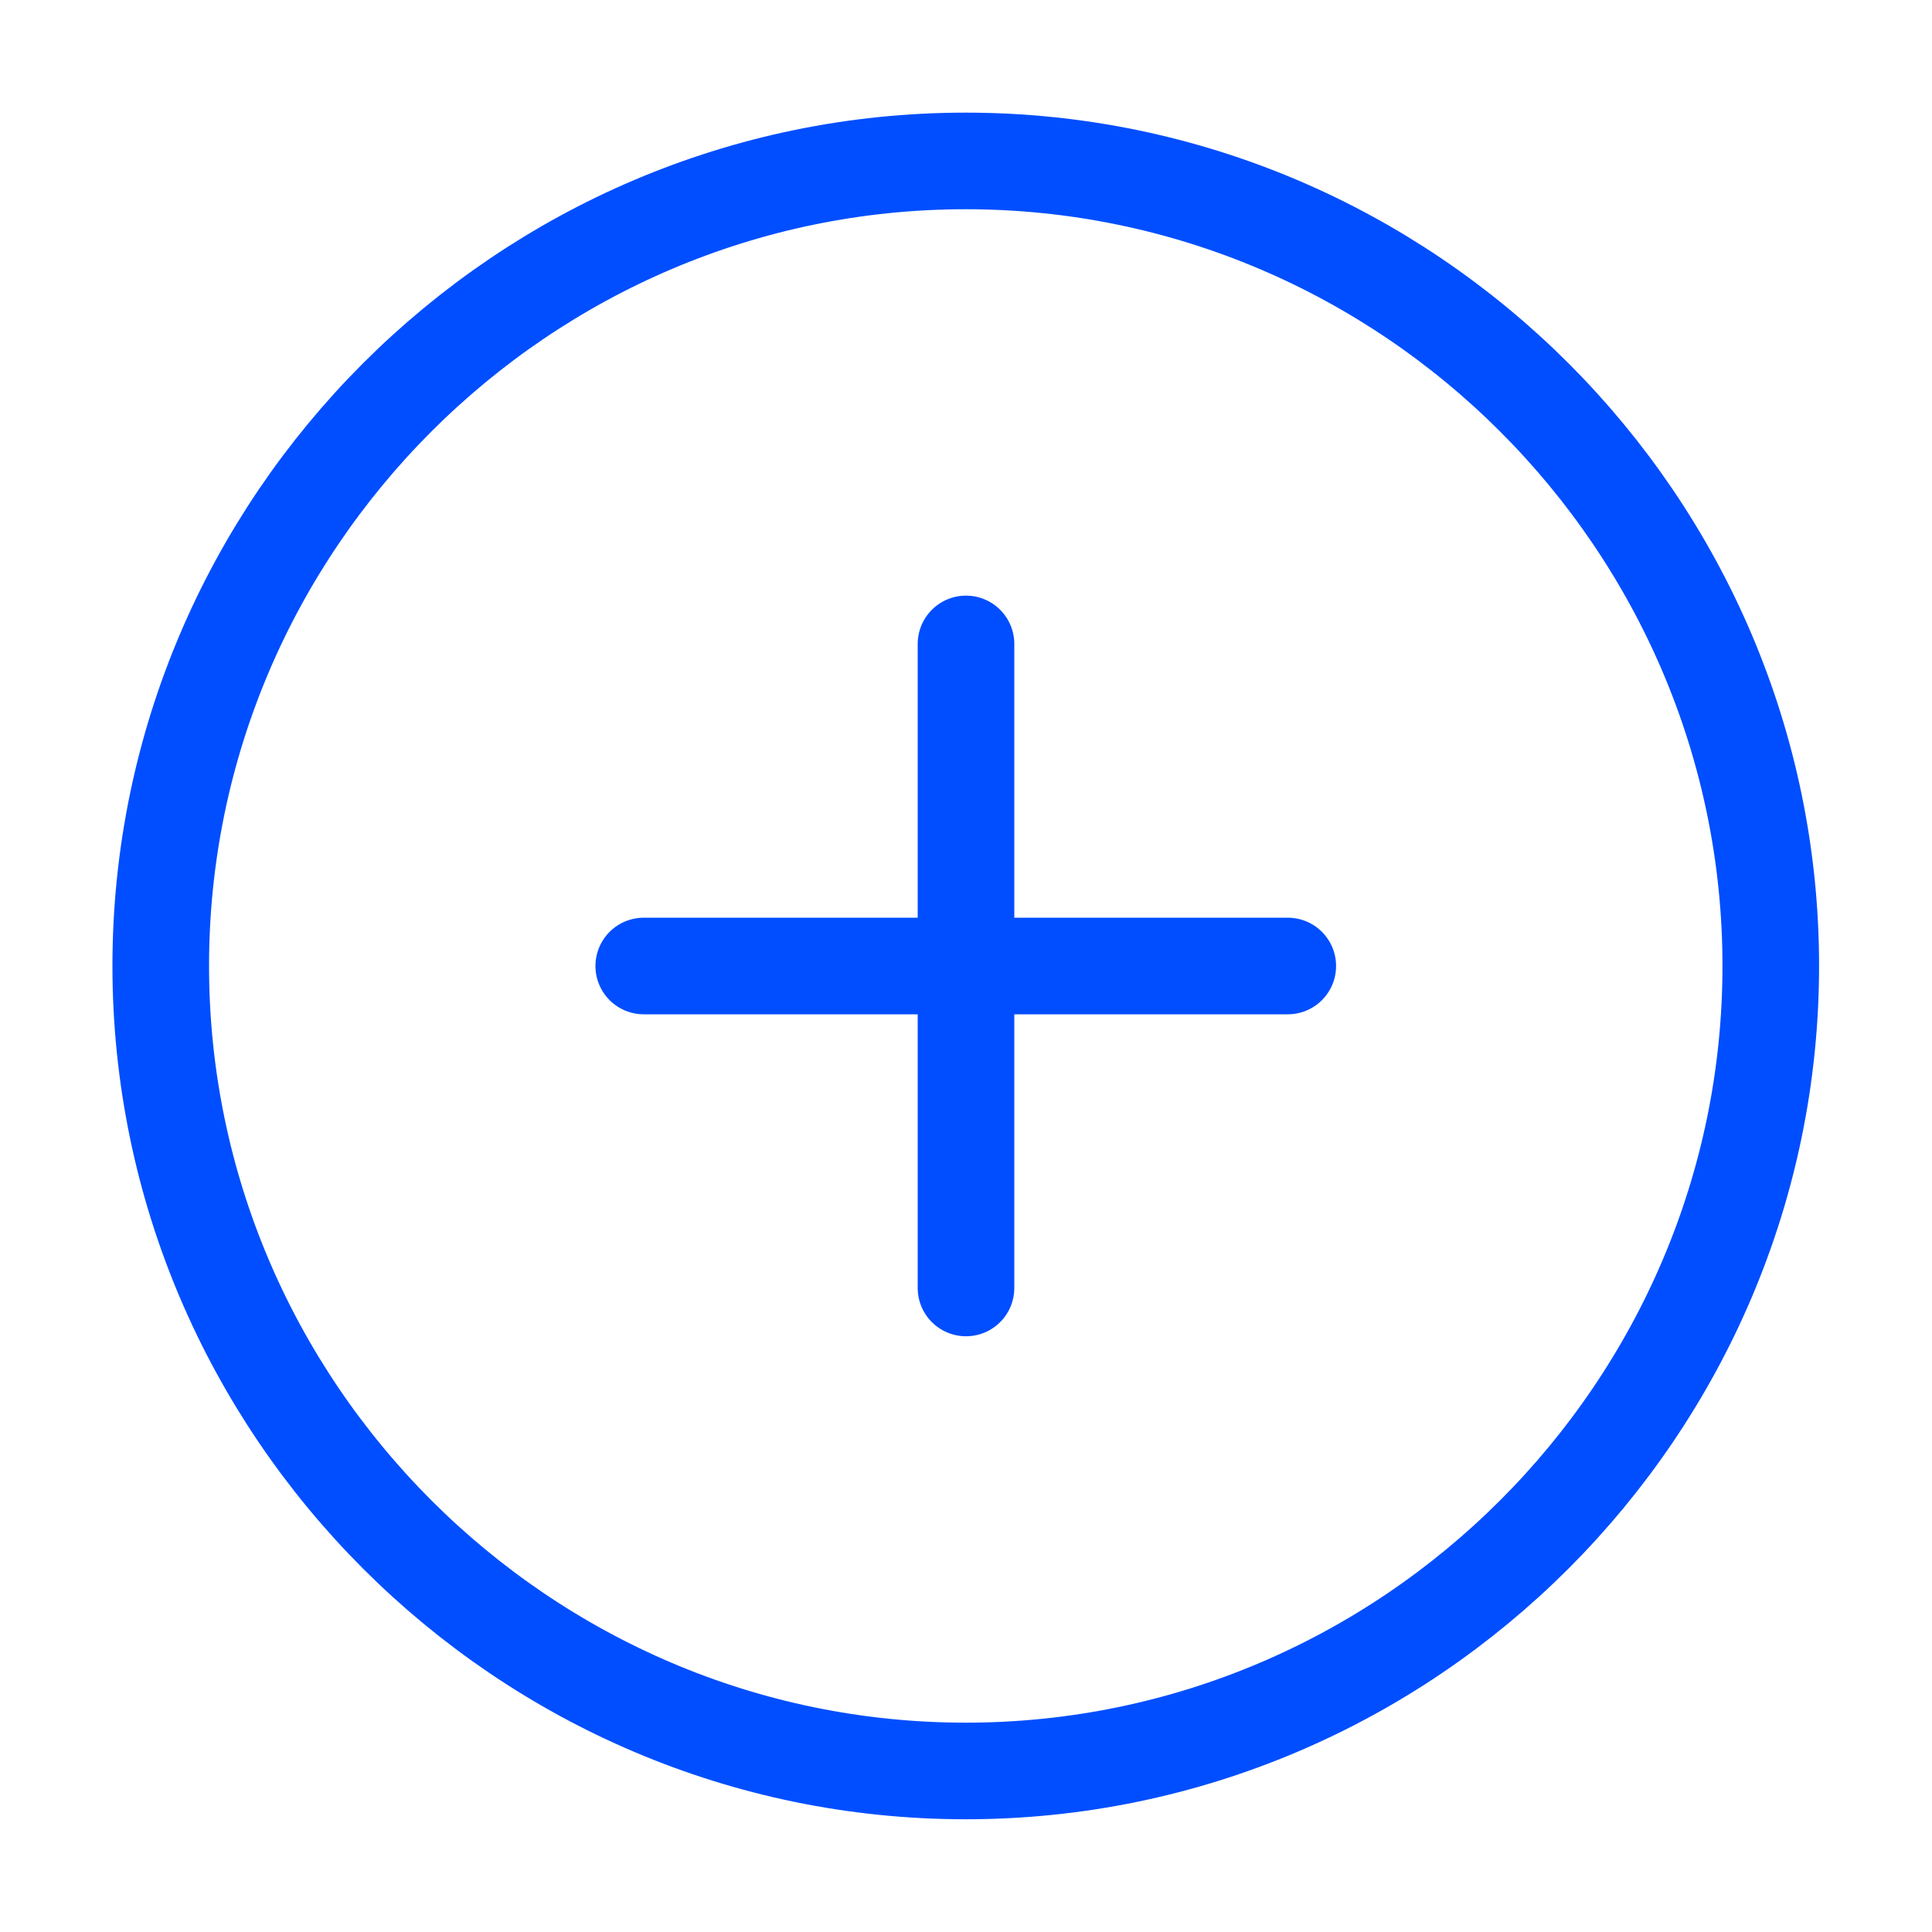
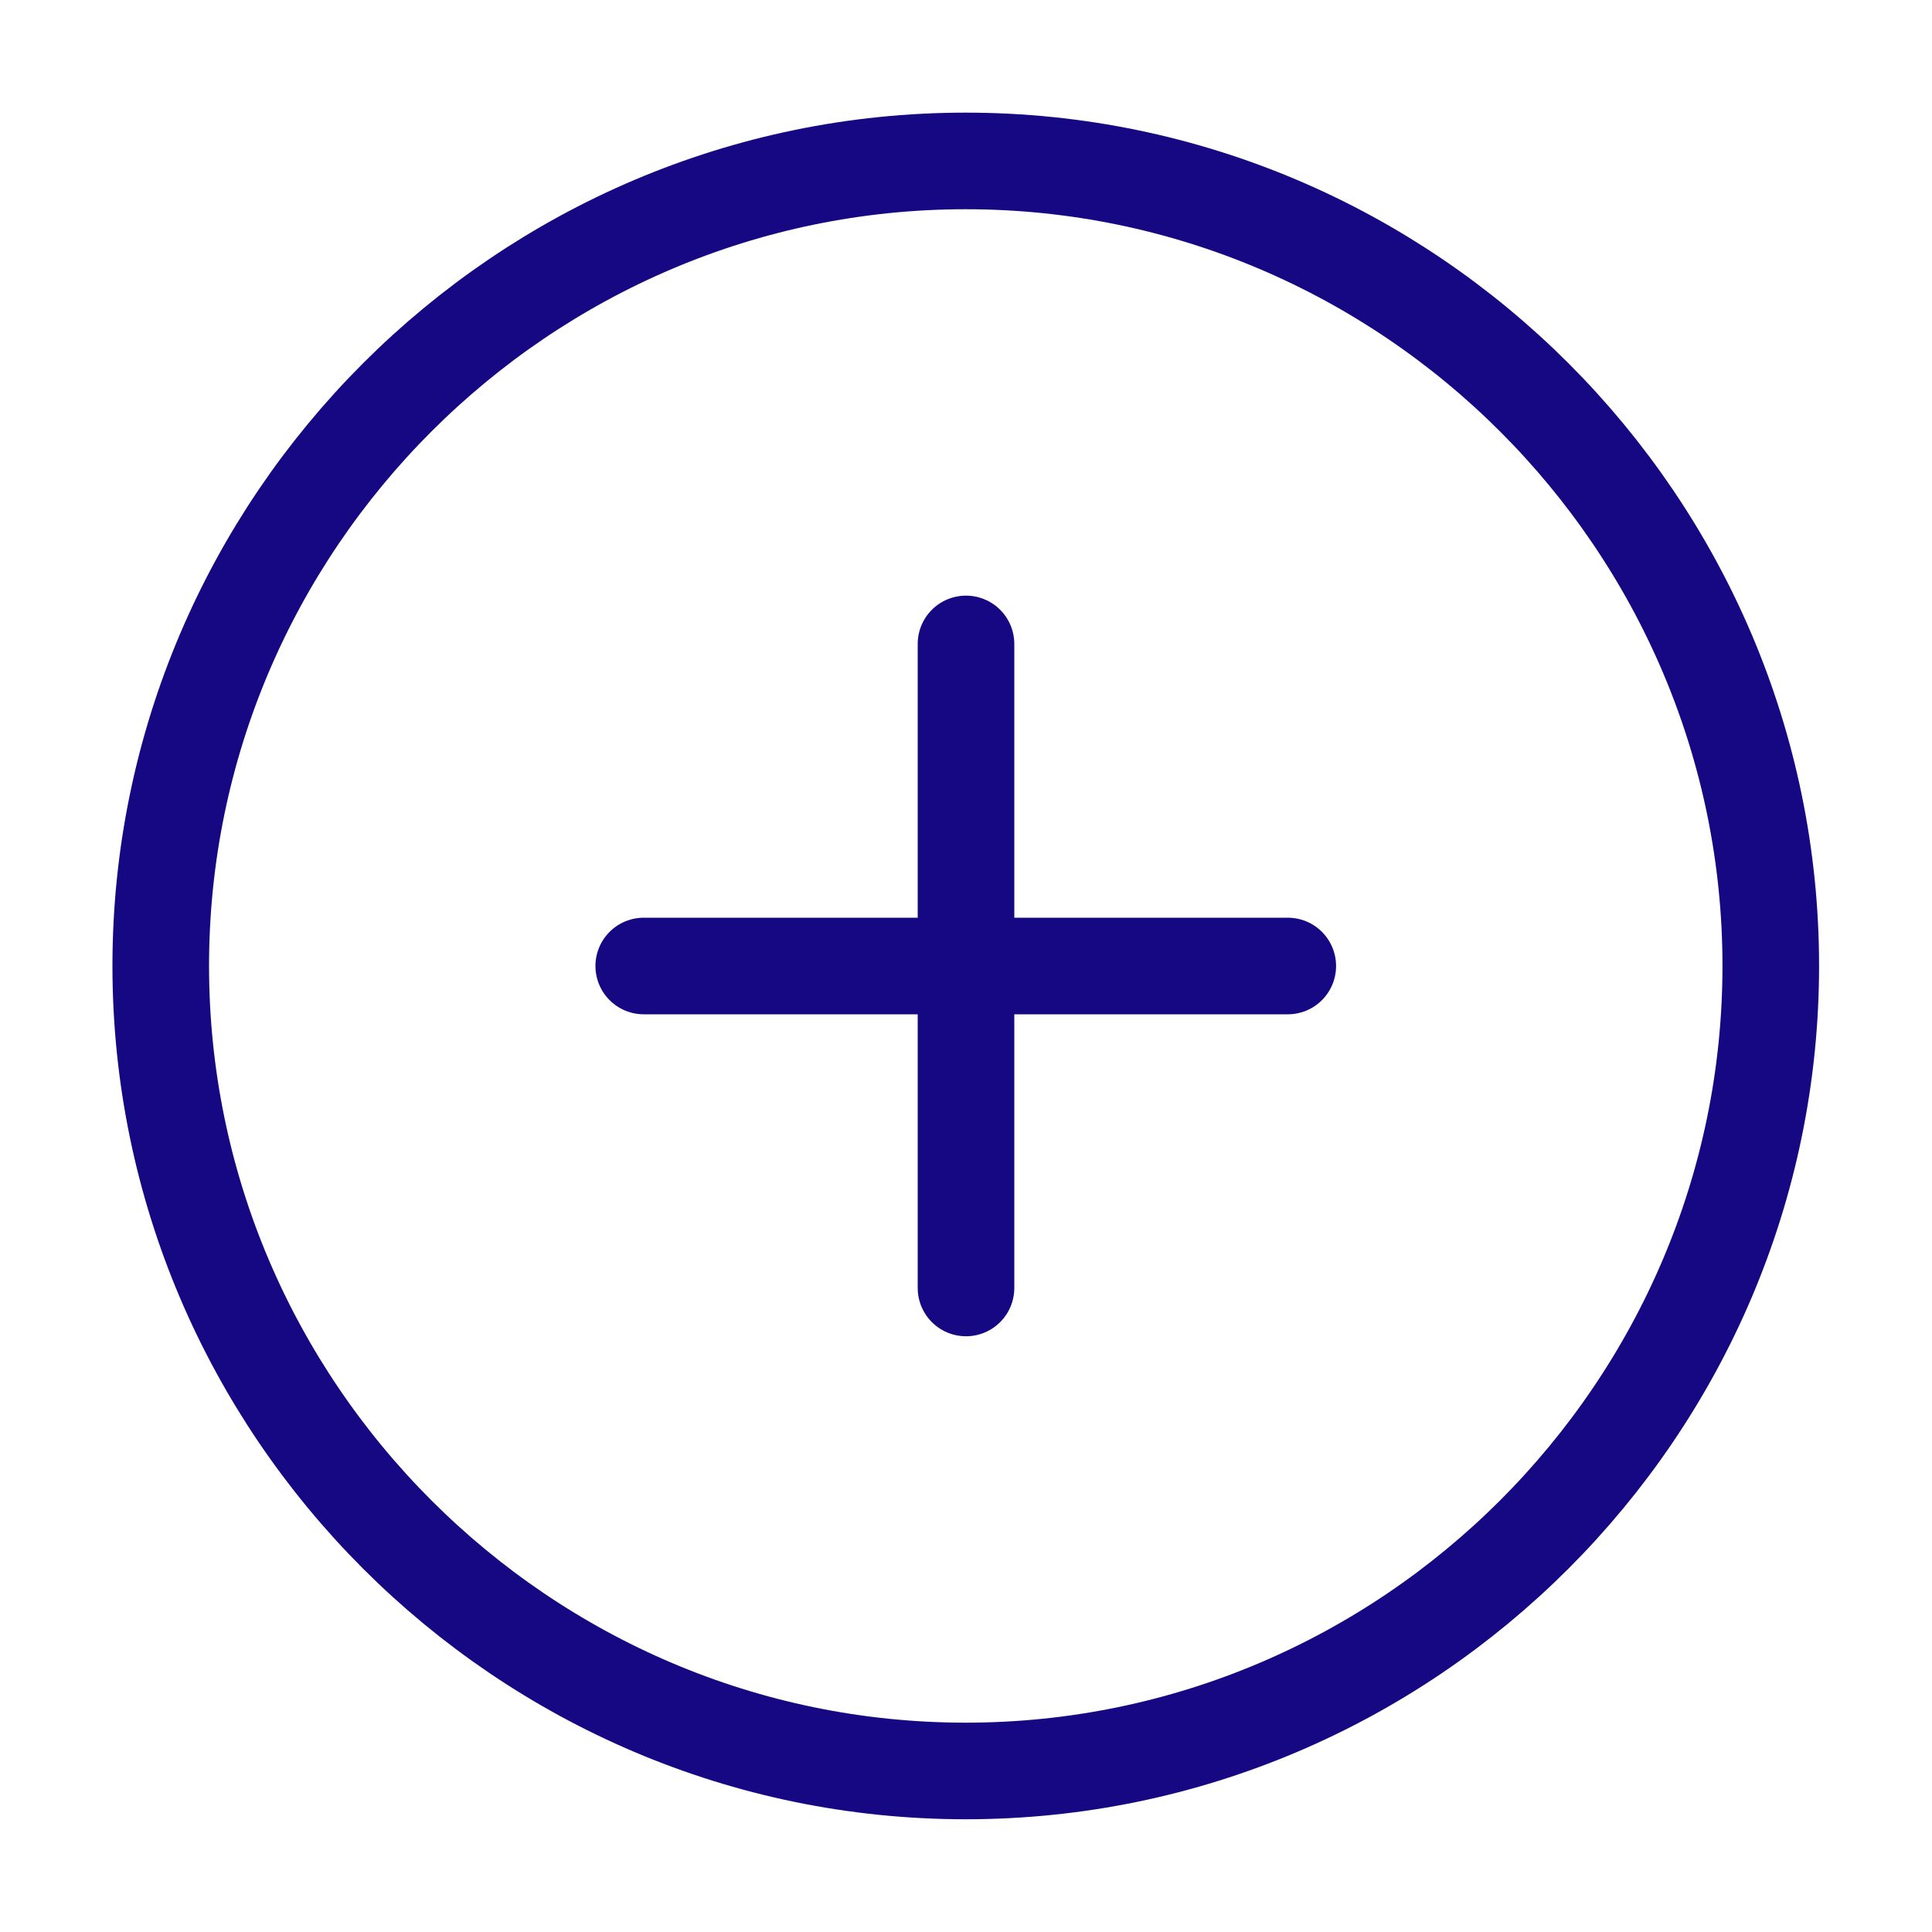
<svg xmlns="http://www.w3.org/2000/svg" width="20" height="20" viewBox="0 0 20 20" fill="none">
-   <path d="M9.997 18.333C14.581 18.333 18.331 14.583 18.331 9.999C18.331 5.416 14.581 1.666 9.997 1.666C5.414 1.666 1.664 5.416 1.664 9.999C1.664 14.583 5.414 18.333 9.997 18.333Z" stroke="#004EFF" stroke-linecap="round" stroke-linejoin="round" />
-   <path d="M6.664 10H13.331" stroke="#004EFF" stroke-linecap="round" stroke-linejoin="round" />
-   <path d="M10 13.333V6.666" stroke="#004EFF" stroke-linecap="round" stroke-linejoin="round" />
+   <path d="M9.997 18.333C14.581 18.333 18.331 14.583 18.331 9.999C18.331 5.416 14.581 1.666 9.997 1.666C5.414 1.666 1.664 5.416 1.664 9.999C1.664 14.583 5.414 18.333 9.997 18.333Z" stroke="#160783" stroke-linecap="round" stroke-linejoin="round" />
+   <path d="M6.664 10H13.331" stroke="#160783" stroke-linecap="round" stroke-linejoin="round" />
+   <path d="M10 13.333V6.666" stroke="#160783" stroke-linecap="round" stroke-linejoin="round" />
</svg>
